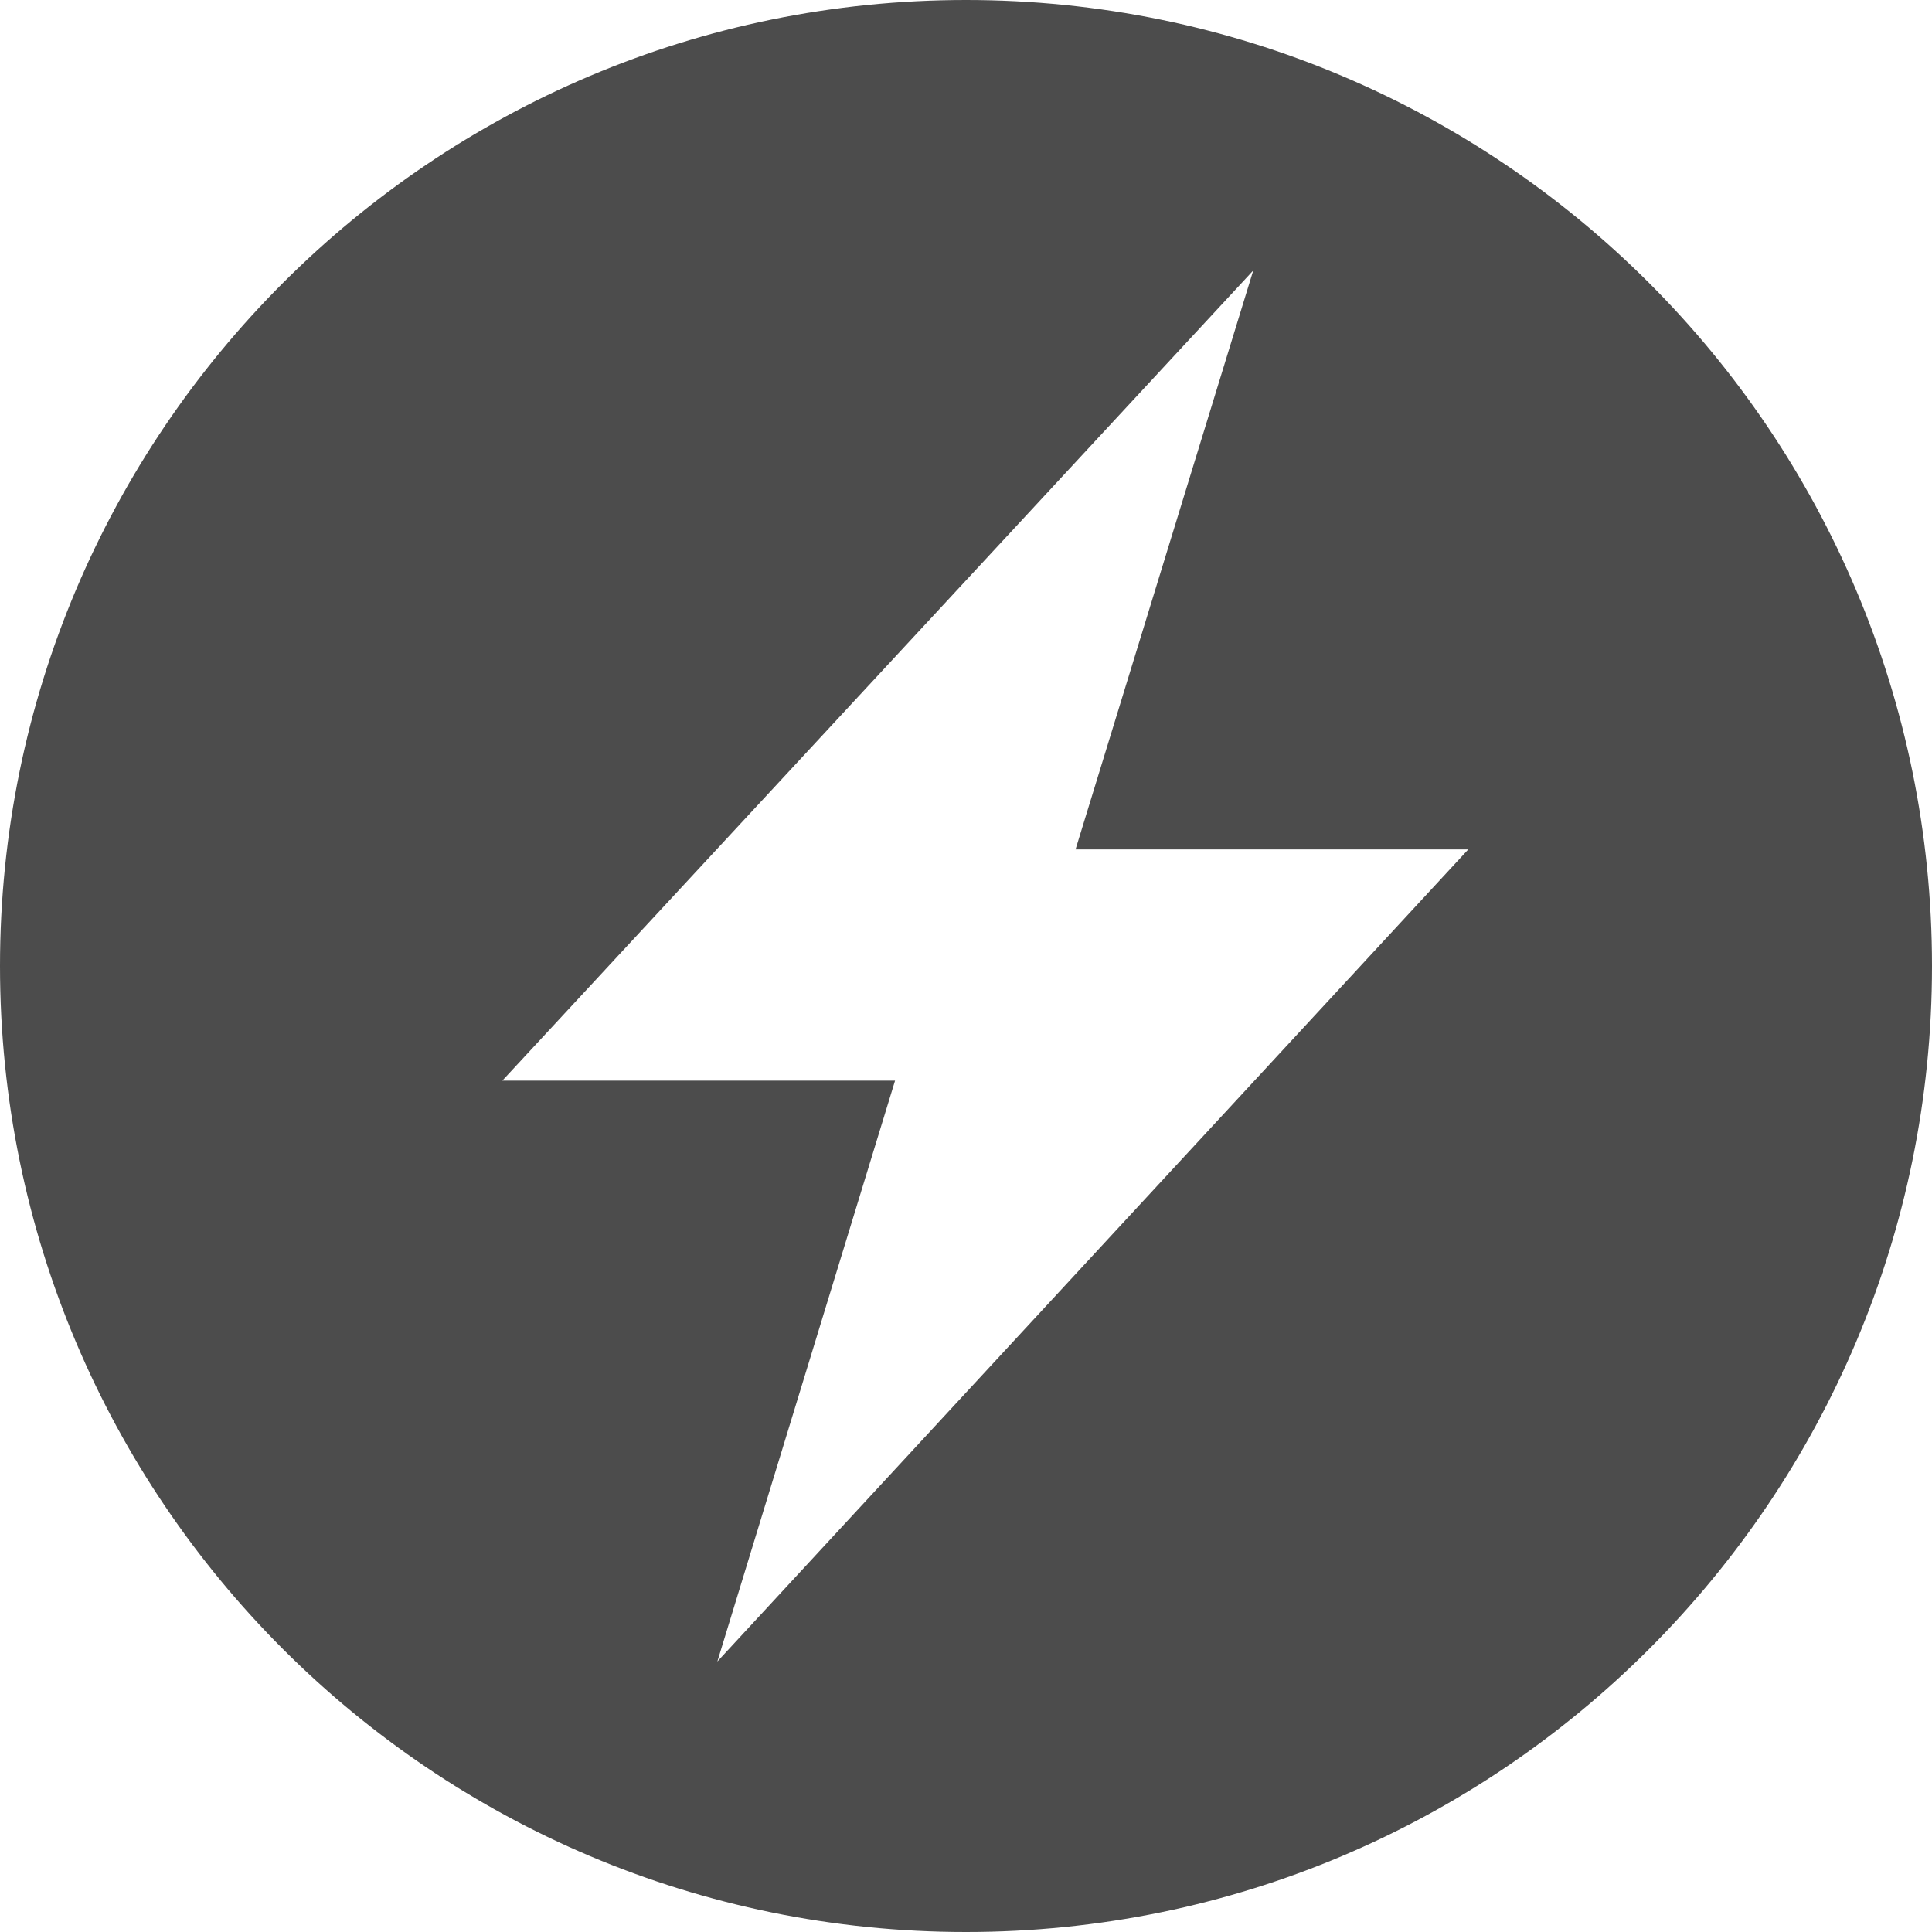
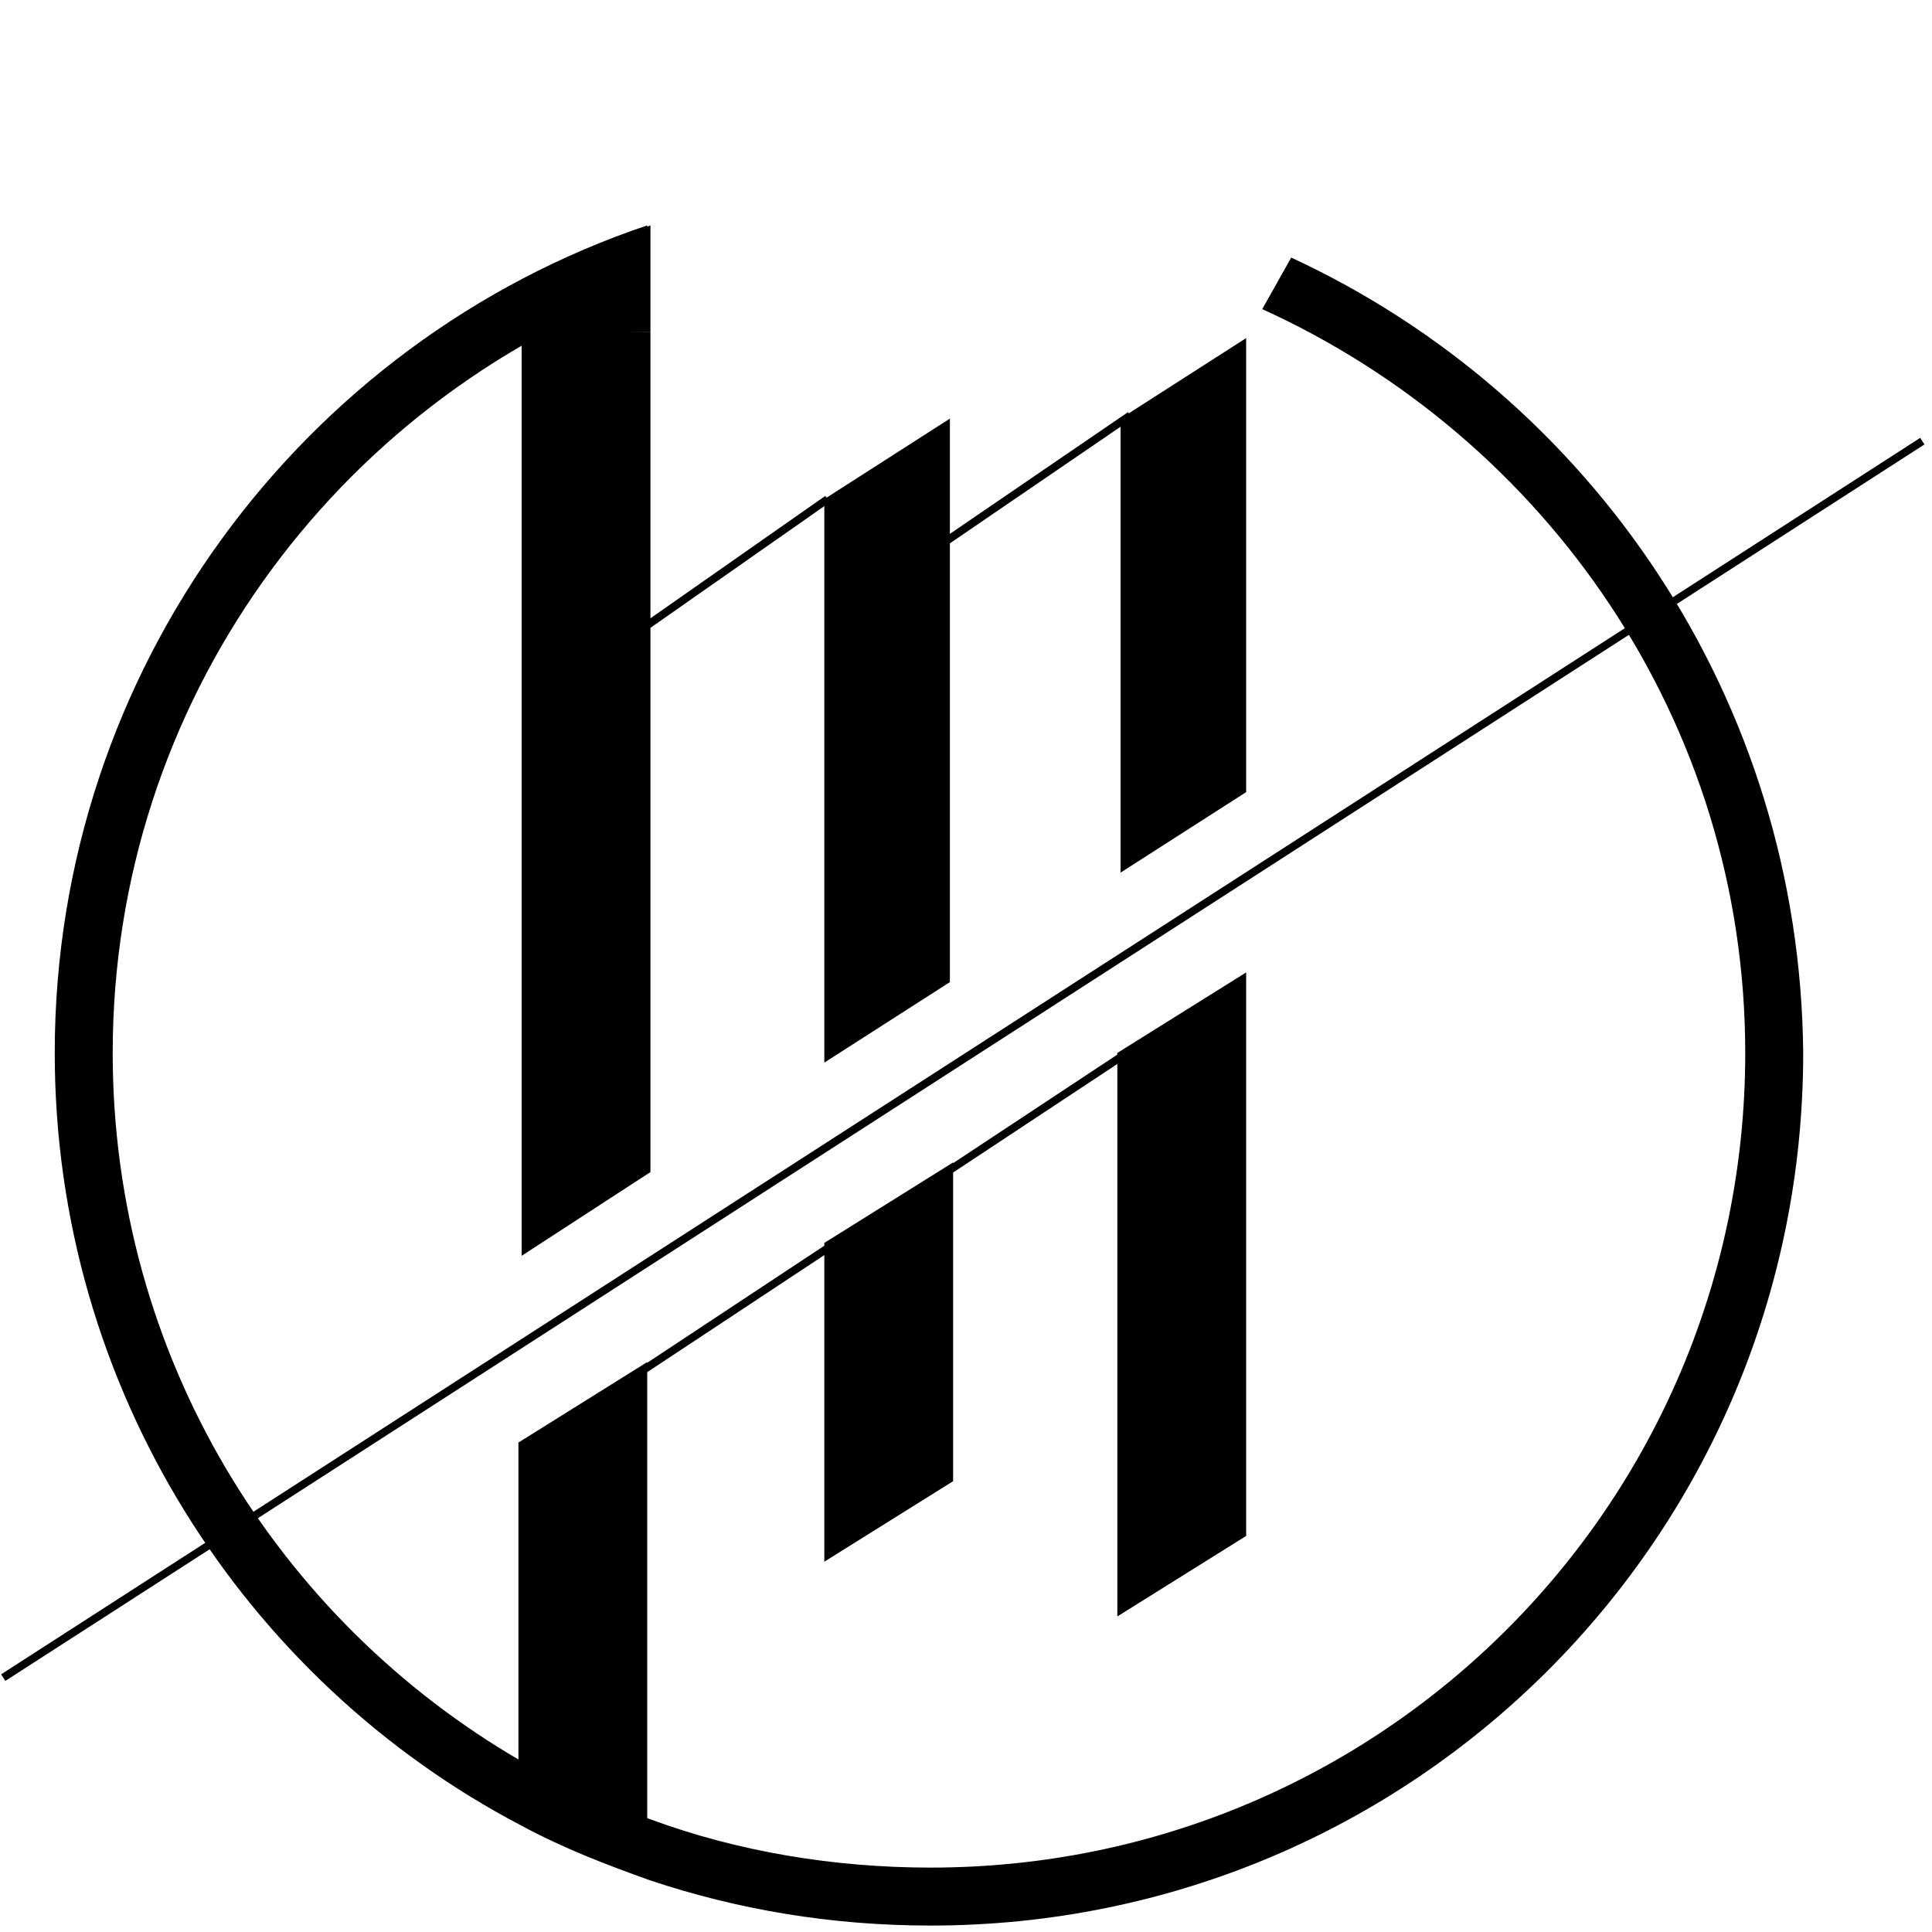
- <svg xmlns="http://www.w3.org/2000/svg" enable-background="new 0 0 50 50">
-   <path fill="rgba(0, 0, 0, 0.7)" d="M25 0c-13.807 0-25 11.193-25 25s11.193 25 25 25 25-11.193 25-25-11.193-25-25-25zm-6.435 43l4.599-15.033h-10.164l19.434-20.967-4.599 14.983h10.164l-19.434 21.017z" />
+ <svg xmlns="http://www.w3.org/2000/svg" xmlns:xlink="http://www.w3.org/1999/xlink" version="1.1" id="Layer_1" x="0px" y="0px" viewBox="0 0 60 60" style="enable-background:new 0 0 100 100;" xml:space="preserve">
+   <style type="text/css">
+ 	.st0{clip-path:url(#SVGID_2_);}
+ 	.st1{clip-path:url(#SVGID_2_);fill:none;stroke:#000000;stroke-width:0.243;stroke-miterlimit:10;}
+ 	.st2{clip-path:url(#SVGID_4_);fill:none;stroke:#000000;stroke-width:0.243;stroke-miterlimit:10;}
+ 	.st3{clip-path:url(#SVGID_6_);}
+ </style>
+   <g id="Artwork_8_1_">
+     <g>
+       <defs>
+         <rect id="SVGID_1_" y="7" width="59.8" height="52.8" />
+       </defs>
+       <clipPath id="SVGID_2_">
+         <use xlink:href="#SVGID_1_" style="overflow:visible;" />
+       </clipPath>
+       <line class="st0" x1="25.6" y1="38.6" x2="29.6" y2="36.1" />
+       <polygon class="st0" points="25.6,38.6 25.6,48.5 29.6,46 29.6,36.1   " />
+       <line class="st0" x1="34.7" y1="32.7" x2="38.7" y2="30.2" />
+       <polygon class="st0" points="34.7,32.7 34.7,50.2 38.7,47.7 38.7,30.2   " />
+       <line class="st1" x1="19.9" y1="42.6" x2="25.8" y2="38.7" />
+       <line class="st1" x1="29.4" y1="36.4" x2="35.3" y2="32.5" />
+       <g class="st0">
+         <defs>
+           <rect id="SVGID_3_" y="7" width="59.8" height="52.8" />
+         </defs>
+         <clipPath id="SVGID_4_">
+           <use xlink:href="#SVGID_3_" style="overflow:visible;" />
+         </clipPath>
+         <line class="st2" x1="0.1" y1="52.1" x2="59.7" y2="13.7" />
+       </g>
+       <polygon class="st0" points="20.2,36.4 20.2,10.3 16.2,10.3 16.2,39   " />
+       <line class="st0" x1="25.6" y1="15.5" x2="29.5" y2="13" />
+       <polygon class="st0" points="25.6,15.5 25.6,33 29.5,30.5 29.5,13   " />
+       <polygon class="st0" points="34.8,13 34.8,27.1 38.7,24.6 38.7,10.5   " />
+       <line class="st1" x1="25.7" y1="15.5" x2="19.7" y2="19.7" />
+       <line class="st1" x1="35.1" y1="12.9" x2="29.1" y2="17" />
+       <g class="st0">
+         <defs>
+           <rect id="SVGID_5_" y="7" width="59.8" height="52.8" />
+         </defs>
+         <clipPath id="SVGID_6_">
+           <use xlink:href="#SVGID_5_" style="overflow:visible;" />
+         </clipPath>
+         <path class="st3" d="M20.1,42.3l-4,2.5v9.9c1.3,0.7,2.6,1.3,4,1.8V42.3z" />
+         <path class="st3" d="M40.1,8l-0.9,1.6c8.8,4,15,12.8,15,23.1c0,14-11.3,25.3-25.3,25.3c-3,0-6-0.5-8.7-1.5     c-1.4-0.5-2.7-1.1-4-1.8c-7.6-4.4-12.7-12.6-12.7-22c0-10.9,6.9-20.2,16.6-23.8V7C9.4,10.6,1.7,20.8,1.7,32.7     c0,10.4,5.9,19.5,14.5,24c1.3,0.7,2.6,1.2,4,1.7c2.7,0.9,5.6,1.4,8.7,1.4c15,0,27.1-12.1,27.1-27.1C55.9,21.7,49.4,12.3,40.1,8" />
+         <polygon class="st3" points="20.2,7 17.9,7.9 16.6,10.4 20.2,10.3    " />
+       </g>
+     </g>
+   </g>
</svg>
